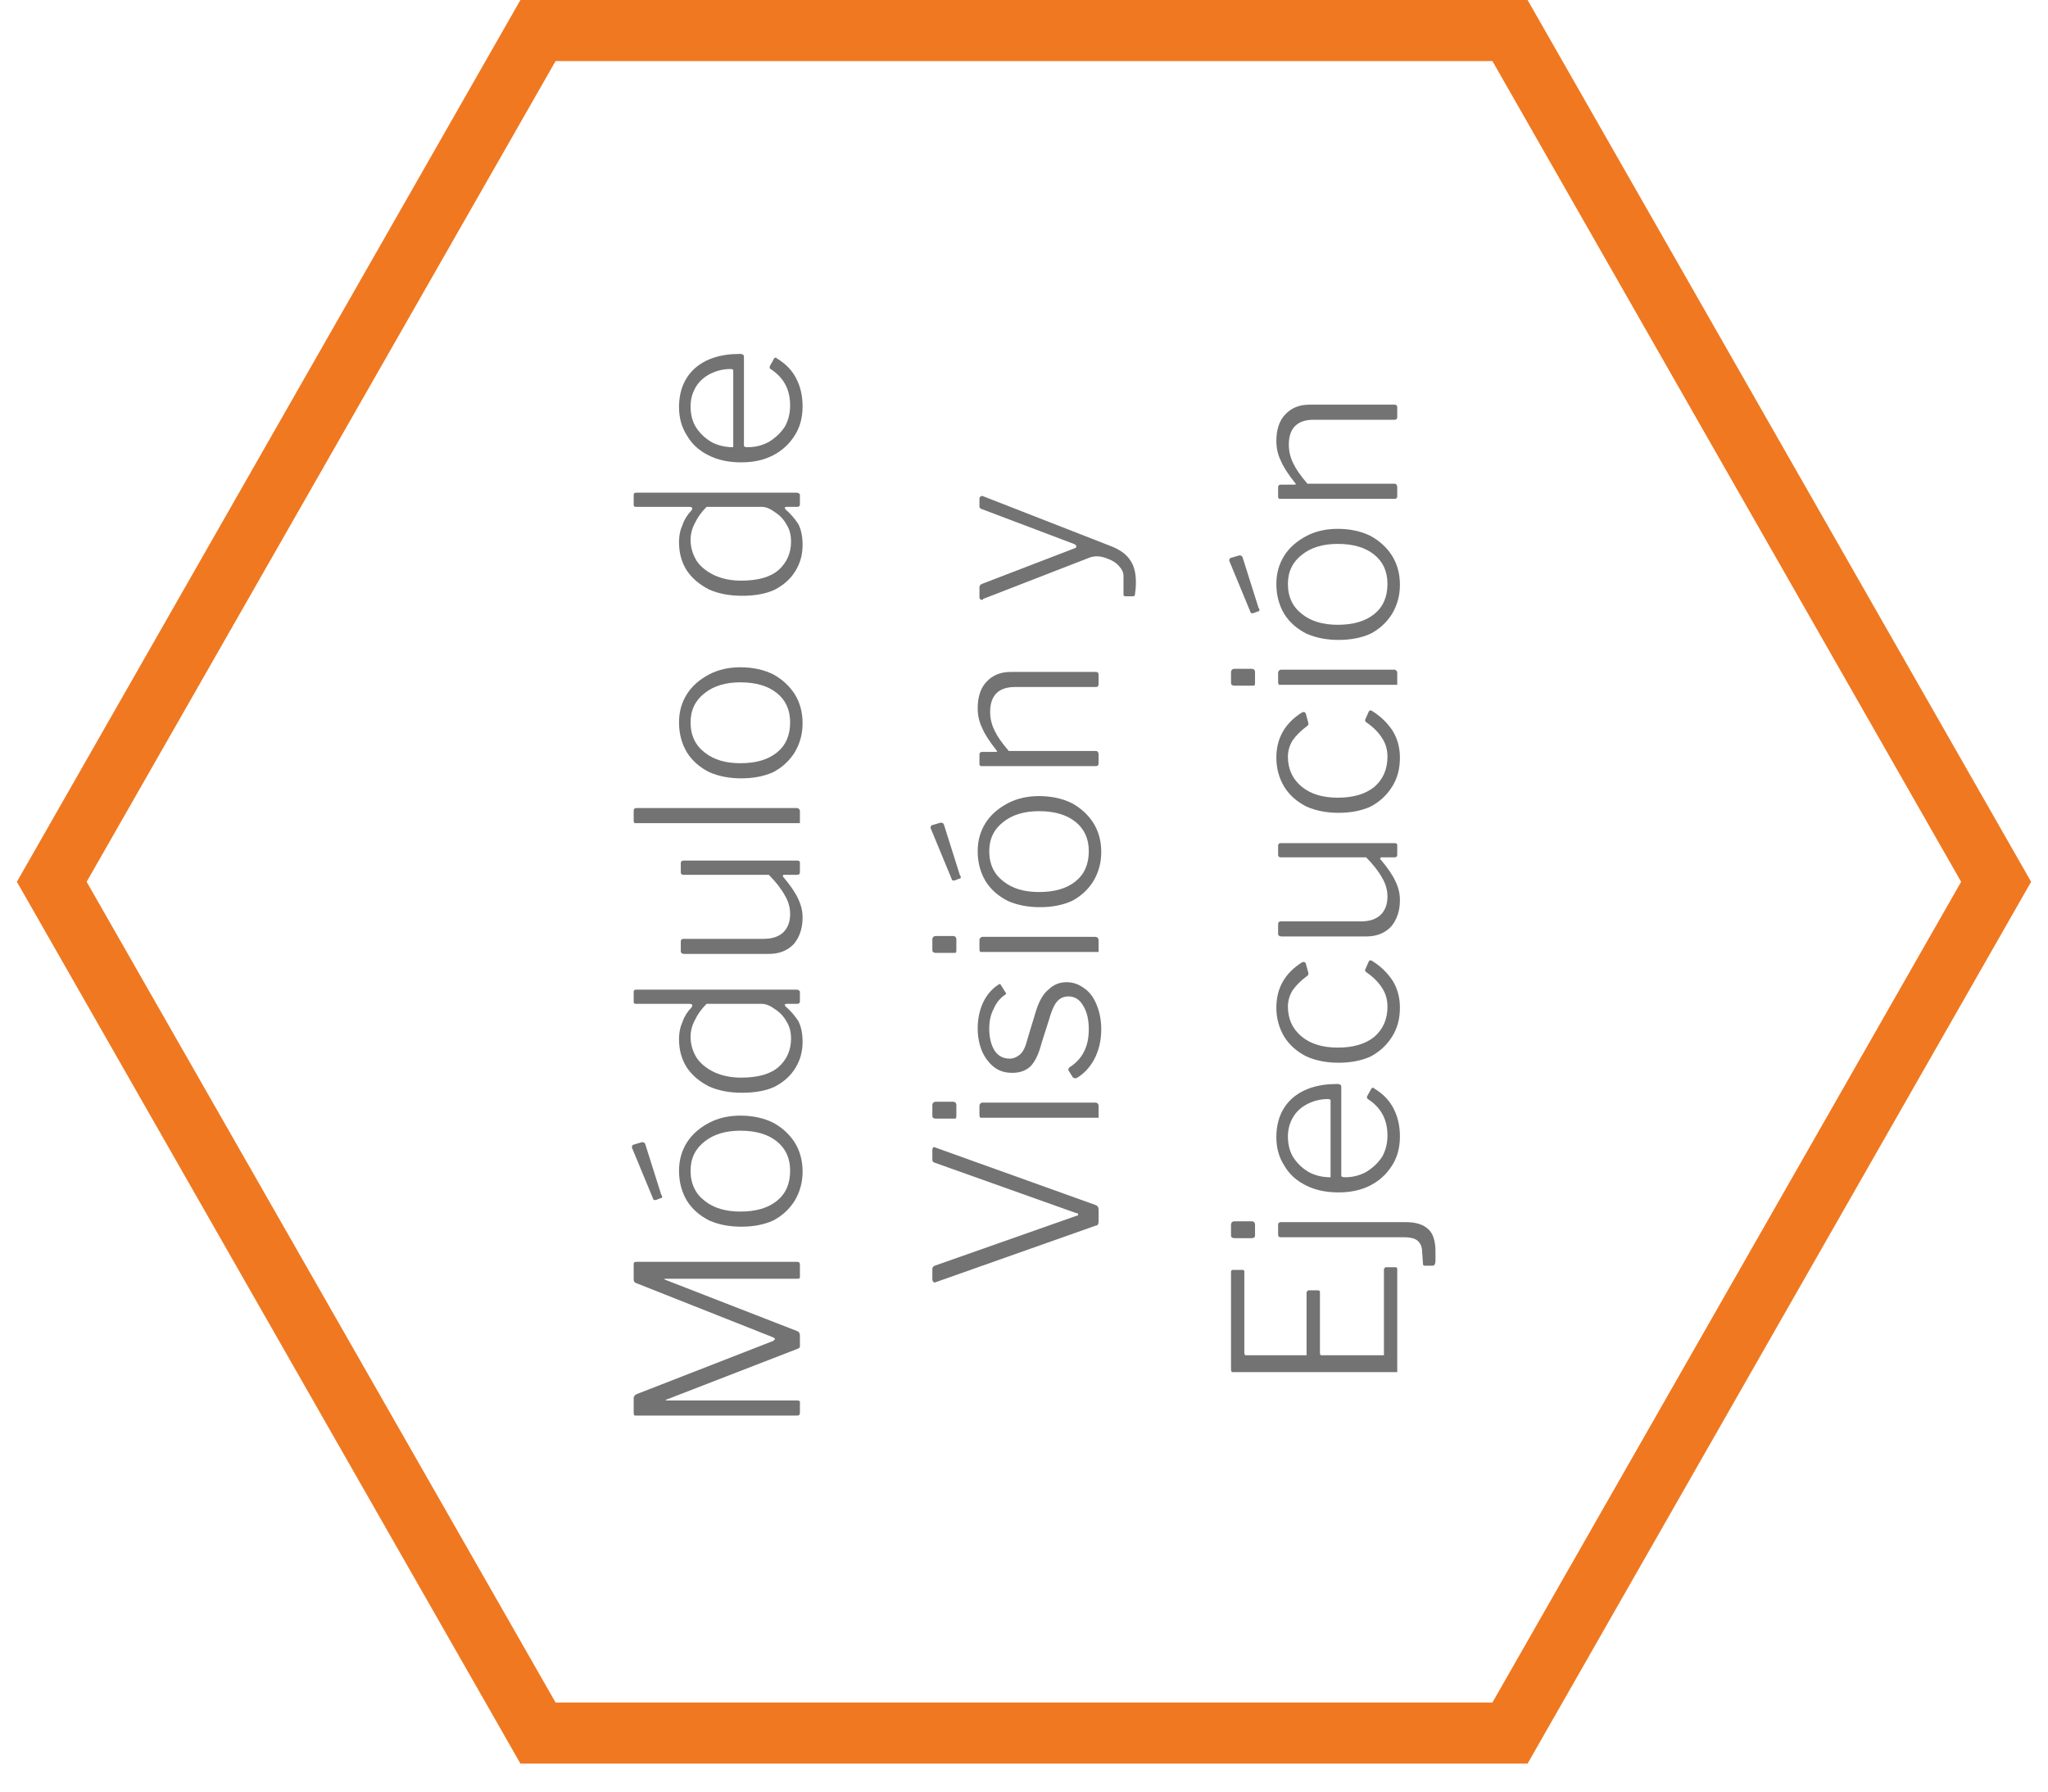
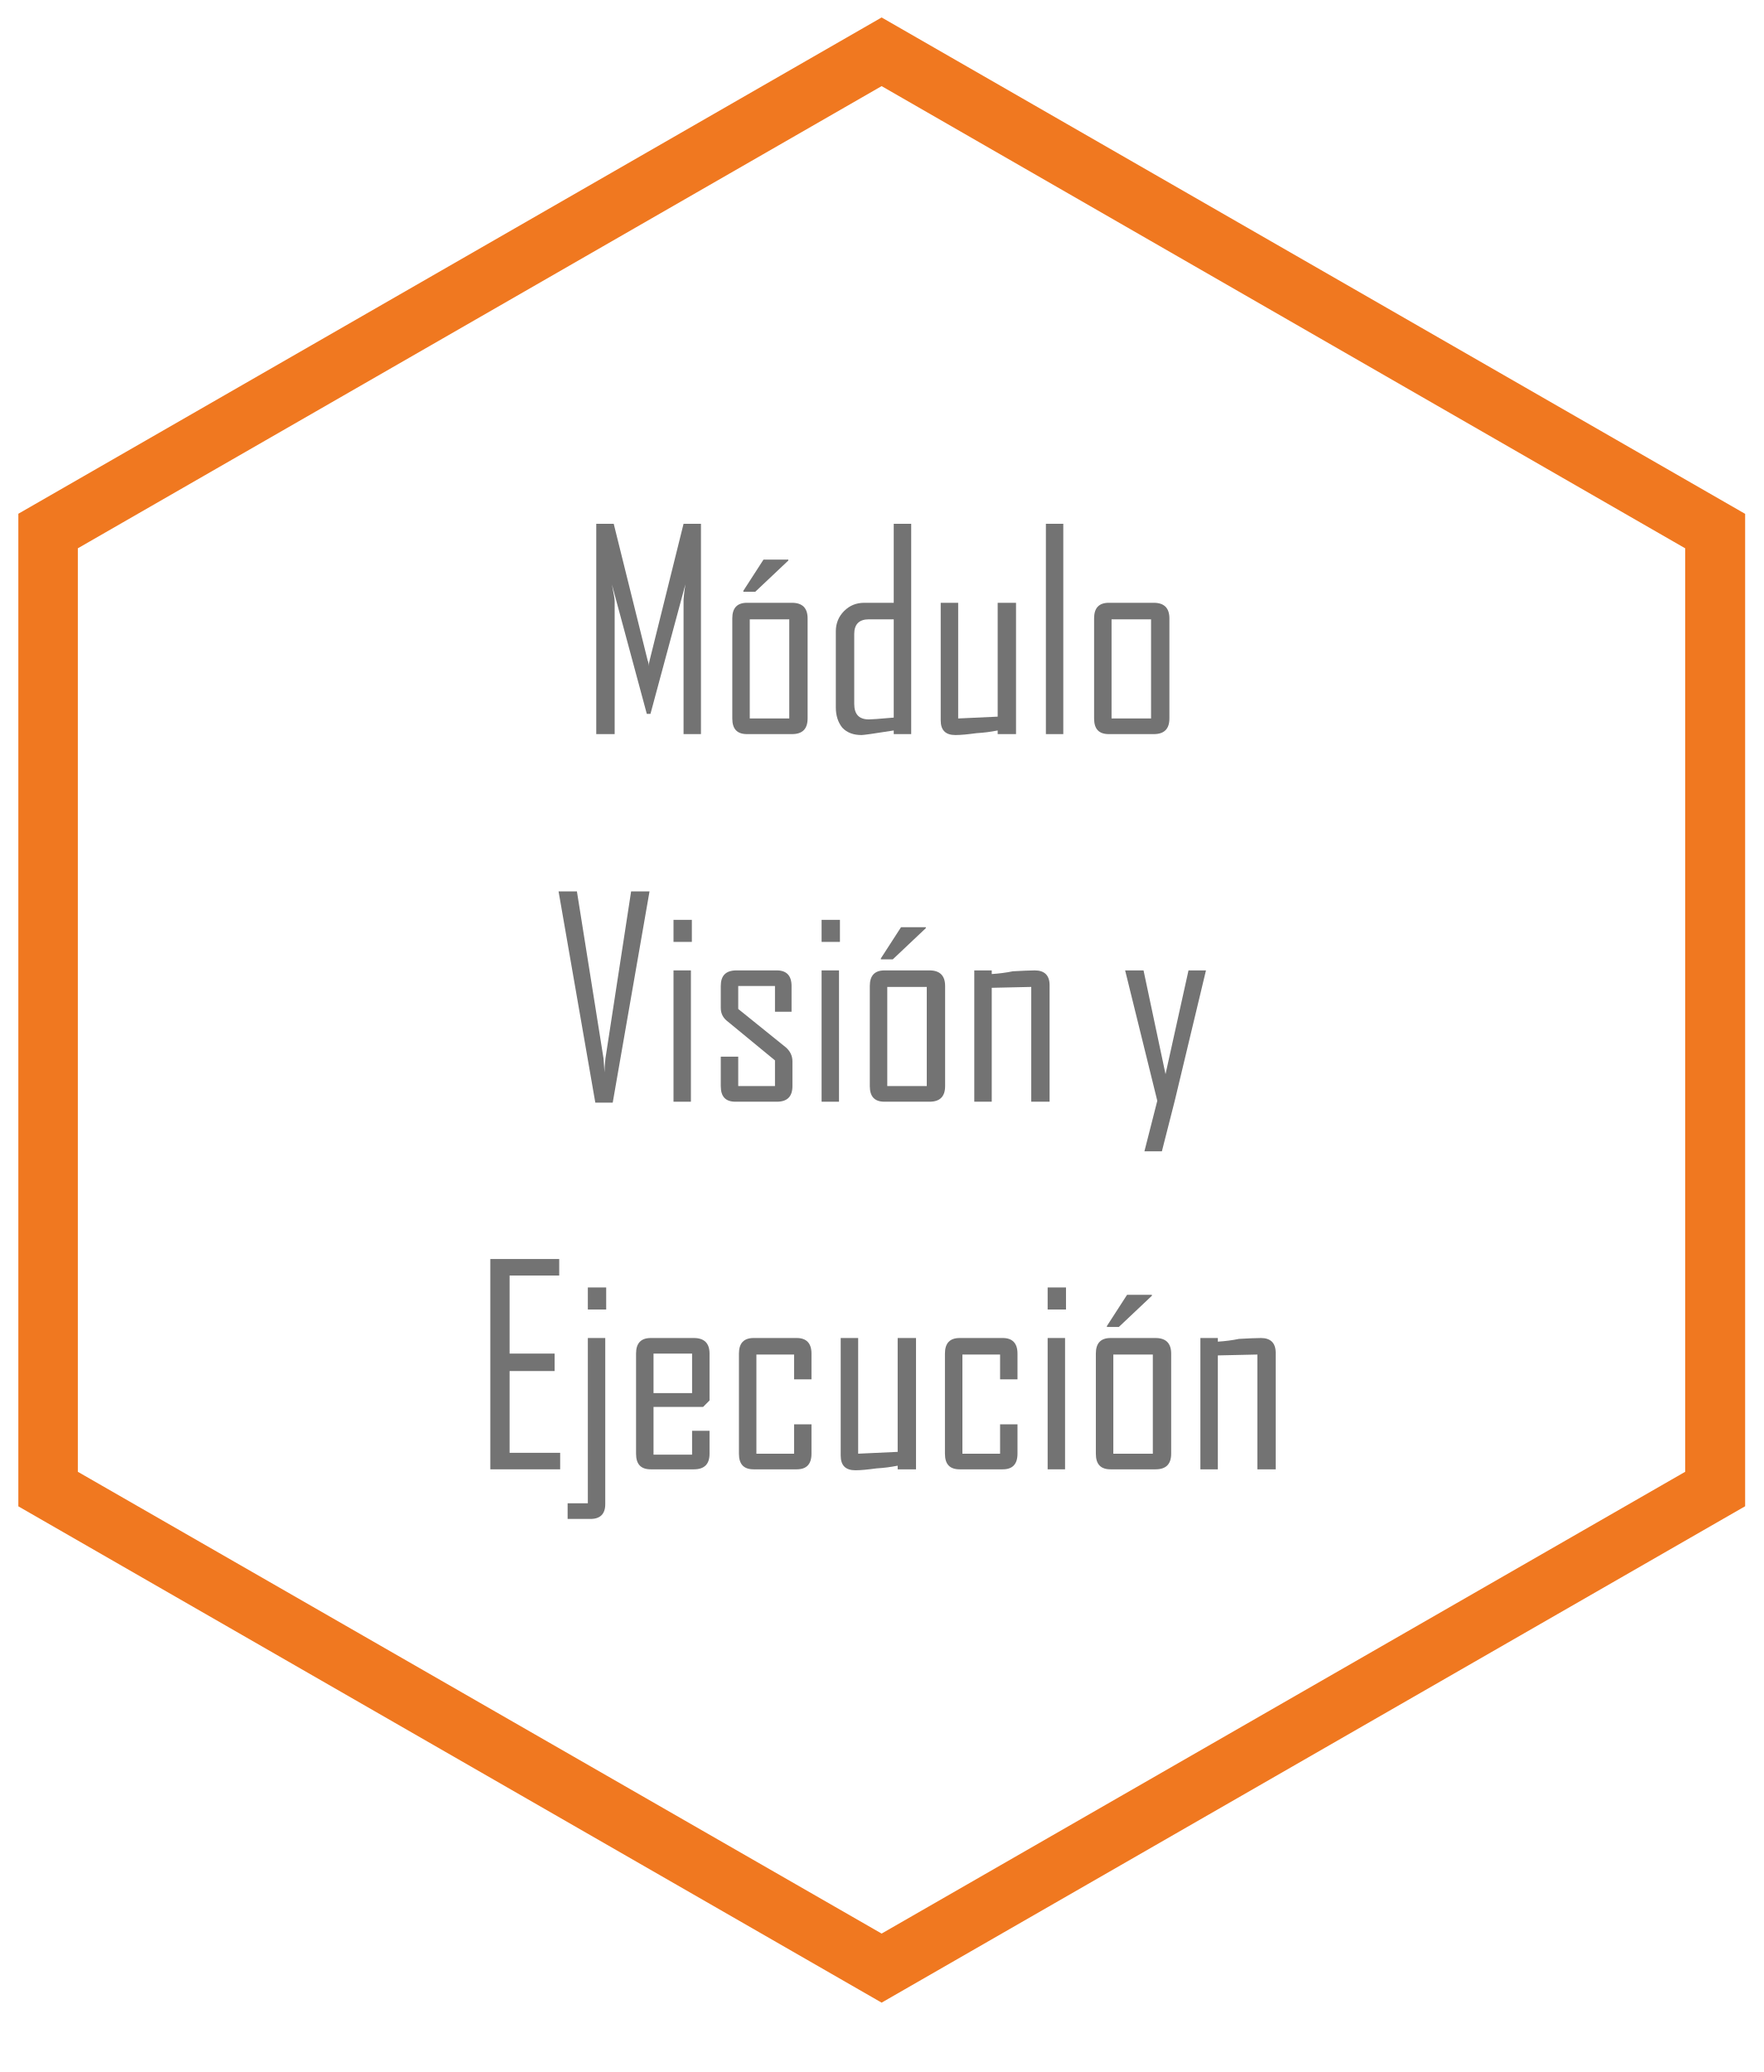
- <svg xmlns="http://www.w3.org/2000/svg" xmlns:xlink="http://www.w3.org/1999/xlink" width="36" zoomAndPan="magnify" viewBox="0 0 36 31.5" height="31.5" preserveAspectRatio="xMidYMid meet" version="1.0">
+ <svg xmlns="http://www.w3.org/2000/svg" xmlns:xlink="http://www.w3.org/1999/xlink" width="30" zoomAndPan="magnify" viewBox="0 0 30 35.25" height="35.25" preserveAspectRatio="xMidYMid meet" version="1.0">
  <defs>
    <g>
      <g id="glyph-0-0" />
      <g id="glyph-0-1">
-         <path d="M 0 -0.453 C 0 -0.422 -0.016 -0.406 -0.047 -0.406 L -2.875 -0.406 C -2.895 -0.406 -2.906 -0.406 -2.906 -0.406 C -2.914 -0.414 -2.922 -0.43 -2.922 -0.453 L -2.922 -0.719 C -2.922 -0.738 -2.914 -0.75 -2.906 -0.75 C -2.906 -0.758 -2.895 -0.77 -2.875 -0.781 L -0.469 -1.719 C -0.445 -1.738 -0.438 -1.75 -0.438 -1.75 C -0.438 -1.758 -0.445 -1.77 -0.469 -1.781 L -2.875 -2.734 C -2.906 -2.742 -2.922 -2.766 -2.922 -2.797 L -2.922 -3.078 C -2.922 -3.098 -2.906 -3.109 -2.875 -3.109 L -0.047 -3.109 C -0.016 -3.109 0 -3.094 0 -3.062 L 0 -2.859 C 0 -2.848 0 -2.836 0 -2.828 C -0.008 -2.816 -0.023 -2.812 -0.047 -2.812 L -2.375 -2.812 C -2.383 -2.812 -2.383 -2.805 -2.375 -2.797 L -0.047 -1.891 C -0.016 -1.879 0 -1.852 0 -1.812 L 0 -1.656 C 0 -1.633 0 -1.617 0 -1.609 C -0.008 -1.598 -0.023 -1.586 -0.047 -1.578 L -2.344 -0.688 C -2.352 -0.688 -2.359 -0.68 -2.359 -0.672 C -2.359 -0.672 -2.352 -0.672 -2.344 -0.672 L -0.047 -0.672 C -0.023 -0.672 -0.008 -0.664 0 -0.656 C 0 -0.656 0 -0.645 0 -0.625 Z M 0 -0.453 " />
+         <path d="M 2.062 0 L 1.766 0 L 1.766 -2.266 C 1.766 -2.297 1.773 -2.391 1.797 -2.547 L 1.203 -0.344 L 1.141 -0.344 L 0.547 -2.547 C 0.578 -2.391 0.594 -2.297 0.594 -2.266 L 0.594 0 L 0.281 0 L 0.281 -3.578 L 0.578 -3.578 L 1.156 -1.25 C 1.164 -1.238 1.172 -1.207 1.172 -1.156 C 1.172 -1.176 1.176 -1.207 1.188 -1.25 L 1.766 -3.578 L 2.062 -3.578 Z M 2.062 0 " />
      </g>
      <g id="glyph-0-2">
-         <path d="M 0.047 -1.172 C 0.047 -0.984 0 -0.812 -0.094 -0.656 C -0.188 -0.508 -0.312 -0.395 -0.469 -0.312 C -0.633 -0.238 -0.82 -0.203 -1.031 -0.203 C -1.238 -0.203 -1.426 -0.238 -1.594 -0.312 C -1.758 -0.395 -1.891 -0.508 -1.984 -0.656 C -2.078 -0.812 -2.125 -0.988 -2.125 -1.188 C -2.125 -1.375 -2.078 -1.539 -1.984 -1.688 C -1.891 -1.832 -1.758 -1.945 -1.594 -2.031 C -1.438 -2.113 -1.254 -2.156 -1.047 -2.156 C -0.828 -2.156 -0.633 -2.113 -0.469 -2.031 C -0.312 -1.945 -0.188 -1.832 -0.094 -1.688 C 0 -1.539 0.047 -1.367 0.047 -1.172 Z M -0.172 -1.188 C -0.172 -1.406 -0.25 -1.578 -0.406 -1.703 C -0.562 -1.828 -0.773 -1.891 -1.047 -1.891 C -1.305 -1.891 -1.516 -1.828 -1.672 -1.703 C -1.836 -1.578 -1.922 -1.406 -1.922 -1.188 C -1.922 -0.957 -1.836 -0.781 -1.672 -0.656 C -1.516 -0.531 -1.305 -0.469 -1.047 -0.469 C -0.773 -0.469 -0.562 -0.531 -0.406 -0.656 C -0.25 -0.781 -0.172 -0.957 -0.172 -1.188 Z M -2.781 -1.688 C -2.781 -1.688 -2.773 -1.688 -2.766 -1.688 C -2.742 -1.688 -2.727 -1.676 -2.719 -1.656 L -2.438 -0.766 C -2.426 -0.754 -2.422 -0.742 -2.422 -0.734 C -2.422 -0.711 -2.43 -0.703 -2.453 -0.703 L -2.531 -0.672 L -2.547 -0.672 C -2.566 -0.672 -2.578 -0.676 -2.578 -0.688 L -2.953 -1.594 L -2.953 -1.609 C -2.953 -1.617 -2.945 -1.629 -2.938 -1.641 Z M -2.781 -1.688 " />
+         <path d="M 1.531 -0.266 C 1.531 -0.086 1.441 0 1.266 0 L 0.5 0 C 0.332 0 0.25 -0.086 0.25 -0.266 L 0.25 -1.969 C 0.25 -2.145 0.332 -2.234 0.5 -2.234 L 1.266 -2.234 C 1.441 -2.234 1.531 -2.145 1.531 -1.969 Z M 1.219 -0.266 L 1.219 -1.953 L 0.547 -1.953 L 0.547 -0.266 Z M 1.203 -2.953 L 0.641 -2.422 L 0.438 -2.422 L 0.438 -2.438 L 0.781 -2.969 L 1.203 -2.969 Z M 1.203 -2.953 " />
      </g>
      <g id="glyph-0-3">
-         <path d="M 0 -1.812 C 0 -1.781 -0.016 -1.766 -0.047 -1.766 L -0.234 -1.766 C -0.254 -1.766 -0.266 -1.758 -0.266 -1.75 C -0.266 -1.738 -0.258 -1.727 -0.25 -1.719 C -0.164 -1.645 -0.094 -1.562 -0.031 -1.469 C 0.02 -1.375 0.047 -1.25 0.047 -1.094 C 0.047 -0.926 0.004 -0.773 -0.078 -0.641 C -0.16 -0.504 -0.281 -0.395 -0.438 -0.312 C -0.594 -0.238 -0.785 -0.203 -1.016 -0.203 C -1.234 -0.203 -1.426 -0.238 -1.594 -0.312 C -1.758 -0.395 -1.891 -0.504 -1.984 -0.641 C -2.078 -0.785 -2.125 -0.953 -2.125 -1.141 C -2.125 -1.266 -2.102 -1.367 -2.062 -1.453 C -2.031 -1.547 -1.977 -1.629 -1.906 -1.703 C -1.895 -1.723 -1.891 -1.734 -1.891 -1.734 C -1.891 -1.754 -1.906 -1.766 -1.938 -1.766 L -2.875 -1.766 C -2.906 -1.766 -2.922 -1.773 -2.922 -1.797 L -2.922 -1.984 C -2.922 -2.004 -2.906 -2.016 -2.875 -2.016 L -0.062 -2.016 C -0.039 -2.016 -0.023 -2.008 -0.016 -2 C -0.004 -2 0 -1.988 0 -1.969 Z M -1.641 -1.766 C -1.734 -1.672 -1.801 -1.578 -1.844 -1.484 C -1.895 -1.391 -1.922 -1.289 -1.922 -1.188 C -1.922 -1.051 -1.883 -0.926 -1.812 -0.812 C -1.738 -0.707 -1.633 -0.625 -1.5 -0.562 C -1.363 -0.5 -1.207 -0.469 -1.031 -0.469 C -0.738 -0.469 -0.52 -0.531 -0.375 -0.656 C -0.227 -0.789 -0.156 -0.957 -0.156 -1.156 C -0.156 -1.27 -0.18 -1.367 -0.234 -1.453 C -0.285 -1.547 -0.352 -1.617 -0.438 -1.672 C -0.52 -1.734 -0.598 -1.766 -0.672 -1.766 Z M -1.641 -1.766 " />
+         <path d="M 1.516 0 L 1.219 0 L 1.219 -0.062 C 0.883 -0.008 0.703 0.016 0.672 0.016 C 0.535 0.016 0.426 -0.023 0.344 -0.109 C 0.27 -0.203 0.234 -0.316 0.234 -0.453 L 0.234 -1.75 C 0.234 -1.883 0.281 -2 0.375 -2.094 C 0.469 -2.188 0.582 -2.234 0.719 -2.234 L 1.219 -2.234 L 1.219 -3.578 L 1.516 -3.578 Z M 1.219 -0.281 L 1.219 -1.953 L 0.797 -1.953 C 0.629 -1.953 0.547 -1.867 0.547 -1.703 L 0.547 -0.516 C 0.547 -0.336 0.629 -0.25 0.797 -0.25 C 0.828 -0.25 0.969 -0.258 1.219 -0.281 Z M 1.219 -0.281 " />
      </g>
      <g id="glyph-0-4">
-         <path d="M -0.172 -1 C -0.172 -1.113 -0.203 -1.223 -0.266 -1.328 C -0.328 -1.441 -0.422 -1.562 -0.547 -1.688 L -2.047 -1.688 C -2.078 -1.688 -2.094 -1.703 -2.094 -1.734 L -2.094 -1.891 C -2.094 -1.922 -2.078 -1.938 -2.047 -1.938 L -0.047 -1.938 C -0.016 -1.938 0 -1.926 0 -1.906 L 0 -1.734 C 0 -1.703 -0.016 -1.688 -0.047 -1.688 L -0.281 -1.688 C -0.289 -1.688 -0.297 -1.68 -0.297 -1.672 C -0.305 -1.672 -0.305 -1.664 -0.297 -1.656 C -0.172 -1.508 -0.082 -1.379 -0.031 -1.266 C 0.02 -1.16 0.047 -1.051 0.047 -0.938 C 0.047 -0.75 -0.004 -0.594 -0.109 -0.469 C -0.223 -0.352 -0.367 -0.297 -0.547 -0.297 L -2.031 -0.297 C -2.07 -0.297 -2.094 -0.312 -2.094 -0.344 L -2.094 -0.516 C -2.094 -0.547 -2.078 -0.562 -2.047 -0.562 L -0.641 -0.562 C -0.492 -0.562 -0.379 -0.598 -0.297 -0.672 C -0.211 -0.754 -0.172 -0.863 -0.172 -1 Z M -0.172 -1 " />
+         <path d="M 1.531 0 L 1.219 0 L 1.219 -0.062 C 1.102 -0.039 0.984 -0.023 0.859 -0.016 C 0.711 0.004 0.594 0.016 0.5 0.016 C 0.332 0.016 0.25 -0.066 0.25 -0.234 L 0.25 -2.234 L 0.547 -2.234 L 0.547 -0.266 L 1.219 -0.297 L 1.219 -2.234 L 1.531 -2.234 Z M 1.531 0 " />
      </g>
      <g id="glyph-0-5">
-         <path d="M -0.062 -0.594 C -0.039 -0.594 -0.023 -0.586 -0.016 -0.578 C -0.004 -0.566 0 -0.551 0 -0.531 L 0 -0.375 C 0 -0.352 0 -0.336 0 -0.328 C -0.008 -0.328 -0.023 -0.328 -0.047 -0.328 L -2.875 -0.328 C -2.895 -0.328 -2.906 -0.328 -2.906 -0.328 C -2.914 -0.336 -2.922 -0.352 -2.922 -0.375 L -2.922 -0.547 C -2.922 -0.578 -2.906 -0.594 -2.875 -0.594 Z M -0.062 -0.594 " />
+         <path d="M 0.562 0 L 0.266 0 L 0.266 -3.578 L 0.562 -3.578 Z M 0.562 0 " />
      </g>
      <g id="glyph-0-6">
-         <path d="M 0.047 -1.172 C 0.047 -0.984 0 -0.812 -0.094 -0.656 C -0.188 -0.508 -0.312 -0.395 -0.469 -0.312 C -0.633 -0.238 -0.82 -0.203 -1.031 -0.203 C -1.238 -0.203 -1.426 -0.238 -1.594 -0.312 C -1.758 -0.395 -1.891 -0.508 -1.984 -0.656 C -2.078 -0.812 -2.125 -0.988 -2.125 -1.188 C -2.125 -1.375 -2.078 -1.539 -1.984 -1.688 C -1.891 -1.832 -1.758 -1.945 -1.594 -2.031 C -1.438 -2.113 -1.254 -2.156 -1.047 -2.156 C -0.828 -2.156 -0.633 -2.113 -0.469 -2.031 C -0.312 -1.945 -0.188 -1.832 -0.094 -1.688 C 0 -1.539 0.047 -1.367 0.047 -1.172 Z M -0.172 -1.188 C -0.172 -1.406 -0.25 -1.578 -0.406 -1.703 C -0.562 -1.828 -0.773 -1.891 -1.047 -1.891 C -1.305 -1.891 -1.516 -1.828 -1.672 -1.703 C -1.836 -1.578 -1.922 -1.406 -1.922 -1.188 C -1.922 -0.957 -1.836 -0.781 -1.672 -0.656 C -1.516 -0.531 -1.305 -0.469 -1.047 -0.469 C -0.773 -0.469 -0.562 -0.531 -0.406 -0.656 C -0.25 -0.781 -0.172 -0.957 -0.172 -1.188 Z M -0.172 -1.188 " />
+         <path d="M 1.531 -0.266 C 1.531 -0.086 1.441 0 1.266 0 L 0.5 0 C 0.332 0 0.25 -0.086 0.25 -0.266 L 0.25 -1.969 C 0.25 -2.145 0.332 -2.234 0.5 -2.234 L 1.266 -2.234 C 1.441 -2.234 1.531 -2.145 1.531 -1.969 Z M 1.219 -0.266 L 1.219 -1.953 L 0.547 -1.953 L 0.547 -0.266 Z M 1.219 -0.266 " />
      </g>
-       <g id="glyph-0-7" />
+       <g id="glyph-0-7">
+         <path d="M 1.688 -3.578 L 1.062 0.016 L 0.766 0.016 L 0.141 -3.578 L 0.453 -3.578 L 0.906 -0.734 C 0.906 -0.734 0.91 -0.656 0.922 -0.5 C 0.922 -0.551 0.926 -0.629 0.938 -0.734 L 1.375 -3.578 Z M 1.688 -3.578 " />
+       </g>
      <g id="glyph-0-8">
-         <path d="M -0.922 -0.469 C -0.785 -0.469 -0.66 -0.5 -0.547 -0.562 C -0.43 -0.633 -0.336 -0.723 -0.266 -0.828 C -0.203 -0.941 -0.172 -1.066 -0.172 -1.203 C -0.172 -1.484 -0.285 -1.695 -0.516 -1.844 C -0.523 -1.852 -0.531 -1.859 -0.531 -1.859 C -0.531 -1.867 -0.531 -1.879 -0.531 -1.891 L -0.453 -2.031 C -0.441 -2.039 -0.43 -2.047 -0.422 -2.047 C -0.422 -2.047 -0.414 -2.039 -0.406 -2.031 C -0.25 -1.938 -0.133 -1.816 -0.062 -1.672 C 0.008 -1.535 0.047 -1.375 0.047 -1.188 C 0.047 -0.988 0 -0.816 -0.094 -0.672 C -0.188 -0.523 -0.312 -0.41 -0.469 -0.328 C -0.633 -0.242 -0.82 -0.203 -1.031 -0.203 C -1.25 -0.203 -1.441 -0.242 -1.609 -0.328 C -1.773 -0.41 -1.898 -0.523 -1.984 -0.672 C -2.078 -0.816 -2.125 -0.984 -2.125 -1.172 C -2.125 -1.461 -2.031 -1.691 -1.844 -1.859 C -1.656 -2.023 -1.395 -2.109 -1.062 -2.109 L -1.047 -2.109 C -1.023 -2.109 -1.008 -2.102 -1 -2.094 C -0.988 -2.094 -0.984 -2.078 -0.984 -2.047 L -0.984 -0.5 C -0.984 -0.477 -0.961 -0.469 -0.922 -0.469 Z M -1.172 -1.781 C -1.172 -1.801 -1.172 -1.816 -1.172 -1.828 C -1.18 -1.836 -1.195 -1.844 -1.219 -1.844 C -1.344 -1.844 -1.457 -1.816 -1.562 -1.766 C -1.676 -1.711 -1.766 -1.633 -1.828 -1.531 C -1.891 -1.426 -1.922 -1.312 -1.922 -1.188 C -1.922 -1.031 -1.883 -0.898 -1.812 -0.797 C -1.738 -0.691 -1.645 -0.609 -1.531 -0.547 C -1.414 -0.492 -1.297 -0.469 -1.172 -0.469 Z M -1.172 -1.781 " />
+         <path d="M 0.578 -2.719 L 0.266 -2.719 L 0.266 -3.094 L 0.578 -3.094 Z M 0.562 0 L 0.266 0 L 0.266 -2.234 L 0.562 -2.234 Z M 0.562 0 " />
      </g>
      <g id="glyph-0-9">
-         <path d="M -2.922 -2.531 C -2.922 -2.539 -2.914 -2.551 -2.906 -2.562 C -2.895 -2.57 -2.883 -2.57 -2.875 -2.562 L -0.047 -1.547 C -0.016 -1.535 0 -1.508 0 -1.469 L 0 -1.266 C 0 -1.211 -0.016 -1.188 -0.047 -1.188 L -2.875 -0.188 C -2.875 -0.188 -2.879 -0.188 -2.891 -0.188 C -2.898 -0.188 -2.906 -0.191 -2.906 -0.203 C -2.914 -0.211 -2.922 -0.223 -2.922 -0.234 L -2.922 -0.422 C -2.922 -0.453 -2.906 -0.473 -2.875 -0.484 L -0.391 -1.359 C -0.367 -1.359 -0.359 -1.367 -0.359 -1.391 C -0.359 -1.398 -0.367 -1.406 -0.391 -1.406 L -2.891 -2.297 C -2.91 -2.305 -2.922 -2.32 -2.922 -2.344 Z M -2.922 -2.531 " />
+         <path d="M 1.453 -0.266 C 1.453 -0.086 1.363 0 1.188 0 L 0.484 0 C 0.316 0 0.234 -0.086 0.234 -0.266 L 0.234 -0.766 L 0.531 -0.766 L 0.531 -0.266 L 1.156 -0.266 L 1.156 -0.703 L 0.359 -1.359 C 0.273 -1.422 0.234 -1.5 0.234 -1.594 L 0.234 -1.969 C 0.234 -2.145 0.32 -2.234 0.5 -2.234 L 1.188 -2.234 C 1.352 -2.234 1.438 -2.145 1.438 -1.969 L 1.438 -1.531 L 1.156 -1.531 L 1.156 -1.969 L 0.531 -1.969 L 0.531 -1.578 L 1.344 -0.922 C 1.414 -0.859 1.453 -0.781 1.453 -0.688 Z M 1.453 -0.266 " />
      </g>
      <g id="glyph-0-10">
-         <path d="M -2.562 -0.609 C -2.539 -0.609 -2.523 -0.602 -2.516 -0.594 C -2.504 -0.582 -2.5 -0.566 -2.5 -0.547 L -2.5 -0.359 C -2.5 -0.336 -2.504 -0.32 -2.516 -0.312 C -2.523 -0.312 -2.539 -0.312 -2.562 -0.312 L -2.859 -0.312 C -2.898 -0.312 -2.922 -0.328 -2.922 -0.359 L -2.922 -0.547 C -2.922 -0.586 -2.898 -0.609 -2.859 -0.609 Z M -0.062 -0.594 C -0.039 -0.594 -0.023 -0.586 -0.016 -0.578 C -0.004 -0.566 0 -0.551 0 -0.531 L 0 -0.375 C 0 -0.352 0 -0.336 0 -0.328 C -0.008 -0.328 -0.023 -0.328 -0.047 -0.328 L -2.047 -0.328 C -2.055 -0.328 -2.066 -0.328 -2.078 -0.328 C -2.086 -0.336 -2.094 -0.352 -2.094 -0.375 L -2.094 -0.547 C -2.094 -0.555 -2.086 -0.566 -2.078 -0.578 C -2.066 -0.586 -2.055 -0.594 -2.047 -0.594 Z M -0.062 -0.594 " />
+         <path d="M 1.531 0 L 1.219 0 L 1.219 -1.953 L 0.547 -1.938 L 0.547 0 L 0.25 0 L 0.25 -2.234 L 0.547 -2.234 L 0.547 -2.172 C 0.672 -2.18 0.789 -2.195 0.906 -2.219 C 1.062 -2.227 1.188 -2.234 1.281 -2.234 C 1.445 -2.234 1.531 -2.148 1.531 -1.984 Z M 1.531 0 " />
      </g>
-       <g id="glyph-0-11">
-         <path d="M -1.641 -1.578 C -1.734 -1.516 -1.801 -1.43 -1.844 -1.328 C -1.895 -1.234 -1.922 -1.117 -1.922 -0.984 C -1.922 -0.828 -1.891 -0.695 -1.828 -0.594 C -1.766 -0.5 -1.676 -0.453 -1.562 -0.453 C -1.5 -0.453 -1.438 -0.477 -1.375 -0.531 C -1.32 -0.582 -1.281 -0.672 -1.25 -0.797 L -1.094 -1.312 C -1.039 -1.477 -0.969 -1.598 -0.875 -1.672 C -0.789 -1.754 -0.688 -1.797 -0.562 -1.797 C -0.445 -1.797 -0.344 -1.758 -0.25 -1.688 C -0.156 -1.625 -0.082 -1.523 -0.031 -1.391 C 0.02 -1.266 0.047 -1.125 0.047 -0.969 C 0.047 -0.77 0.004 -0.594 -0.078 -0.438 C -0.16 -0.289 -0.266 -0.18 -0.391 -0.109 C -0.398 -0.109 -0.41 -0.109 -0.422 -0.109 C -0.43 -0.109 -0.441 -0.113 -0.453 -0.125 L -0.531 -0.25 C -0.531 -0.258 -0.531 -0.266 -0.531 -0.266 C -0.531 -0.273 -0.523 -0.285 -0.516 -0.297 C -0.285 -0.441 -0.172 -0.664 -0.172 -0.969 C -0.172 -1.133 -0.203 -1.27 -0.266 -1.375 C -0.328 -1.488 -0.414 -1.547 -0.531 -1.547 C -0.613 -1.547 -0.68 -1.516 -0.734 -1.453 C -0.785 -1.391 -0.832 -1.281 -0.875 -1.125 L -1 -0.734 C -1.051 -0.535 -1.117 -0.395 -1.203 -0.312 C -1.285 -0.238 -1.391 -0.203 -1.516 -0.203 C -1.641 -0.203 -1.742 -0.234 -1.828 -0.297 C -1.922 -0.367 -1.992 -0.461 -2.047 -0.578 C -2.098 -0.703 -2.125 -0.836 -2.125 -0.984 C -2.125 -1.148 -2.094 -1.301 -2.031 -1.438 C -1.969 -1.57 -1.879 -1.676 -1.766 -1.75 C -1.742 -1.77 -1.727 -1.77 -1.719 -1.75 L -1.641 -1.625 C -1.629 -1.613 -1.625 -1.602 -1.625 -1.594 C -1.633 -1.582 -1.641 -1.578 -1.641 -1.578 Z M -1.641 -1.578 " />
-       </g>
+       <g id="glyph-0-11" />
      <g id="glyph-0-12">
-         <path d="M 0 -0.375 C 0 -0.344 -0.016 -0.328 -0.047 -0.328 L -2.047 -0.328 C -2.078 -0.328 -2.094 -0.336 -2.094 -0.359 L -2.094 -0.531 C -2.094 -0.562 -2.078 -0.578 -2.047 -0.578 L -1.812 -0.578 C -1.781 -0.578 -1.773 -0.586 -1.797 -0.609 C -1.922 -0.766 -2.004 -0.895 -2.047 -1 C -2.098 -1.102 -2.125 -1.219 -2.125 -1.344 C -2.125 -1.551 -2.07 -1.707 -1.969 -1.812 C -1.863 -1.926 -1.723 -1.984 -1.547 -1.984 L -0.047 -1.984 C -0.016 -1.984 0 -1.969 0 -1.938 L 0 -1.766 C 0 -1.734 -0.016 -1.719 -0.047 -1.719 L -1.469 -1.719 C -1.758 -1.719 -1.906 -1.57 -1.906 -1.281 C -1.906 -1.164 -1.879 -1.055 -1.828 -0.953 C -1.785 -0.859 -1.703 -0.738 -1.578 -0.594 L -0.047 -0.594 C -0.016 -0.594 0 -0.57 0 -0.531 Z M 0 -0.375 " />
+         <path d="M 1.5 -2.234 L 0.969 -0.016 L 0.75 0.844 L 0.453 0.844 L 0.672 -0.016 L 0.125 -2.234 L 0.438 -2.234 L 0.812 -0.469 L 1.203 -2.234 Z M 1.5 -2.234 " />
      </g>
      <g id="glyph-0-13">
-         <path d="M 0.656 -0.422 C 0.656 -0.328 0.648 -0.258 0.641 -0.219 C 0.641 -0.188 0.629 -0.172 0.609 -0.172 L 0.484 -0.172 C 0.461 -0.172 0.445 -0.176 0.438 -0.188 C 0.438 -0.207 0.438 -0.238 0.438 -0.281 L 0.438 -0.531 C 0.438 -0.594 0.41 -0.648 0.359 -0.703 C 0.316 -0.754 0.254 -0.797 0.172 -0.828 C 0.098 -0.859 0.031 -0.875 -0.031 -0.875 C -0.07 -0.875 -0.109 -0.867 -0.141 -0.859 L -2.031 -0.125 C -2.031 -0.113 -2.035 -0.109 -2.047 -0.109 C -2.078 -0.109 -2.094 -0.125 -2.094 -0.156 L -2.094 -0.328 C -2.094 -0.359 -2.078 -0.379 -2.047 -0.391 L -0.422 -1.016 C -0.398 -1.023 -0.391 -1.035 -0.391 -1.047 C -0.391 -1.066 -0.406 -1.082 -0.438 -1.094 L -2.047 -1.703 C -2.078 -1.711 -2.094 -1.727 -2.094 -1.75 L -2.094 -1.891 C -2.094 -1.91 -2.086 -1.922 -2.078 -1.922 C -2.066 -1.93 -2.055 -1.938 -2.047 -1.938 L 0.234 -1.047 C 0.391 -0.984 0.5 -0.898 0.562 -0.797 C 0.625 -0.703 0.656 -0.578 0.656 -0.422 Z M 0.656 -0.422 " />
+         <path d="M 1.469 0 L 0.281 0 L 0.281 -3.578 L 1.453 -3.578 L 1.453 -3.297 L 0.609 -3.297 L 0.609 -1.969 L 1.375 -1.969 L 1.375 -1.672 L 0.609 -1.672 L 0.609 -0.281 L 1.469 -0.281 Z M 1.469 0 " />
      </g>
      <g id="glyph-0-14">
-         <path d="M -2.875 -0.406 C -2.895 -0.406 -2.906 -0.406 -2.906 -0.406 C -2.914 -0.414 -2.922 -0.43 -2.922 -0.453 L -2.922 -2.172 C -2.922 -2.191 -2.91 -2.203 -2.891 -2.203 L -2.719 -2.203 C -2.707 -2.203 -2.695 -2.195 -2.688 -2.188 C -2.688 -2.188 -2.688 -2.176 -2.688 -2.156 L -2.688 -0.75 C -2.688 -0.727 -2.68 -0.711 -2.672 -0.703 C -2.672 -0.703 -2.66 -0.703 -2.641 -0.703 L -1.625 -0.703 C -1.613 -0.703 -1.602 -0.703 -1.594 -0.703 C -1.594 -0.711 -1.594 -0.727 -1.594 -0.75 L -1.594 -1.812 C -1.594 -1.82 -1.586 -1.828 -1.578 -1.828 C -1.578 -1.836 -1.57 -1.844 -1.562 -1.844 L -1.391 -1.844 C -1.379 -1.844 -1.367 -1.836 -1.359 -1.828 C -1.359 -1.828 -1.359 -1.82 -1.359 -1.812 L -1.359 -0.75 C -1.359 -0.727 -1.352 -0.711 -1.344 -0.703 C -1.344 -0.703 -1.332 -0.703 -1.312 -0.703 L -0.281 -0.703 C -0.258 -0.703 -0.242 -0.703 -0.234 -0.703 C -0.234 -0.711 -0.234 -0.727 -0.234 -0.75 L -0.234 -2.219 C -0.234 -2.227 -0.227 -2.234 -0.219 -2.234 C -0.219 -2.242 -0.211 -2.25 -0.203 -2.25 L -0.031 -2.25 C -0.008 -2.25 0 -2.238 0 -2.219 L 0 -0.453 C 0 -0.43 0 -0.414 0 -0.406 C -0.008 -0.406 -0.023 -0.406 -0.047 -0.406 Z M -2.875 -0.406 " />
+         <path d="M 0.578 -2.719 L 0.266 -2.719 L 0.266 -3.094 L 0.578 -3.094 Z M 0.562 0.594 C 0.562 0.758 0.477 0.844 0.312 0.844 L -0.078 0.844 L -0.078 0.578 L 0.266 0.578 L 0.266 -2.234 L 0.562 -2.234 Z M 0.562 0.594 " />
      </g>
      <g id="glyph-0-15">
-         <path d="M -2.562 -0.609 C -2.539 -0.609 -2.523 -0.602 -2.516 -0.594 C -2.504 -0.582 -2.5 -0.566 -2.5 -0.547 L -2.5 -0.359 C -2.5 -0.328 -2.52 -0.312 -2.562 -0.312 L -2.859 -0.312 C -2.898 -0.312 -2.922 -0.328 -2.922 -0.359 L -2.922 -0.547 C -2.922 -0.586 -2.898 -0.609 -2.859 -0.609 Z M 0.156 -0.594 C 0.332 -0.594 0.461 -0.551 0.547 -0.469 C 0.629 -0.395 0.672 -0.266 0.672 -0.078 C 0.672 -0.016 0.672 0.035 0.672 0.078 C 0.672 0.117 0.664 0.145 0.656 0.156 C 0.645 0.164 0.633 0.172 0.625 0.172 L 0.484 0.172 C 0.461 0.172 0.453 0.16 0.453 0.141 L 0.438 -0.062 C 0.438 -0.156 0.41 -0.223 0.359 -0.266 C 0.316 -0.305 0.238 -0.328 0.125 -0.328 L -2.047 -0.328 C -2.078 -0.328 -2.094 -0.344 -2.094 -0.375 L -2.094 -0.547 C -2.094 -0.578 -2.078 -0.594 -2.047 -0.594 Z M 0.156 -0.594 " />
+         <path d="M 1.5 -0.266 C 1.5 -0.086 1.41 0 1.234 0 L 0.5 0 C 0.332 0 0.25 -0.086 0.25 -0.266 L 0.25 -1.969 C 0.25 -2.145 0.332 -2.234 0.5 -2.234 L 1.234 -2.234 C 1.41 -2.234 1.5 -2.145 1.5 -1.969 L 1.5 -1.172 L 1.391 -1.062 L 0.547 -1.062 L 0.547 -0.25 L 1.203 -0.25 L 1.203 -0.656 L 1.5 -0.656 Z M 1.203 -1.297 L 1.203 -1.969 L 0.547 -1.969 L 0.547 -1.297 Z M 1.203 -1.297 " />
      </g>
      <g id="glyph-0-16">
-         <path d="M -2.125 -1.172 C -2.125 -1.516 -1.973 -1.781 -1.672 -1.969 C -1.648 -1.977 -1.633 -1.977 -1.625 -1.969 C -1.625 -1.969 -1.617 -1.961 -1.609 -1.953 L -1.562 -1.781 C -1.562 -1.781 -1.562 -1.773 -1.562 -1.766 C -1.562 -1.754 -1.566 -1.742 -1.578 -1.734 C -1.703 -1.641 -1.789 -1.551 -1.844 -1.469 C -1.895 -1.383 -1.922 -1.289 -1.922 -1.188 C -1.922 -0.969 -1.836 -0.789 -1.672 -0.656 C -1.516 -0.531 -1.305 -0.469 -1.047 -0.469 C -0.773 -0.469 -0.562 -0.531 -0.406 -0.656 C -0.25 -0.789 -0.172 -0.969 -0.172 -1.188 C -0.172 -1.312 -0.203 -1.422 -0.266 -1.516 C -0.328 -1.617 -0.422 -1.711 -0.547 -1.797 C -0.566 -1.816 -0.57 -1.832 -0.562 -1.844 L -0.5 -1.984 C -0.488 -2.004 -0.473 -2.008 -0.453 -2 C -0.297 -1.906 -0.172 -1.785 -0.078 -1.641 C 0.004 -1.504 0.047 -1.348 0.047 -1.172 C 0.047 -0.973 0 -0.801 -0.094 -0.656 C -0.188 -0.508 -0.312 -0.395 -0.469 -0.312 C -0.633 -0.238 -0.82 -0.203 -1.031 -0.203 C -1.238 -0.203 -1.426 -0.238 -1.594 -0.312 C -1.758 -0.395 -1.891 -0.508 -1.984 -0.656 C -2.078 -0.812 -2.125 -0.984 -2.125 -1.172 Z M -2.125 -1.172 " />
+         <path d="M 1.484 -0.266 C 1.484 -0.086 1.398 0 1.234 0 L 0.5 0 C 0.332 0 0.25 -0.086 0.25 -0.266 L 0.25 -1.969 C 0.25 -2.145 0.332 -2.234 0.5 -2.234 L 1.234 -2.234 C 1.398 -2.234 1.484 -2.145 1.484 -1.969 L 1.484 -1.531 L 1.188 -1.531 L 1.188 -1.953 L 0.547 -1.953 L 0.547 -0.266 L 1.188 -0.266 L 1.188 -0.766 L 1.484 -0.766 Z M 1.484 -0.266 " />
      </g>
    </g>
    <clipPath id="clip-0">
-       <path d="M 0.281 0 L 35.719 0 L 35.719 31.008 L 0.281 31.008 Z M 0.281 0 " clip-rule="nonzero" />
+       <path d="M 0.594 0.809 L 29.234 0.809 L 29.234 33.855 L 0.594 33.855 Z M 0.594 0.809 " clip-rule="nonzero" />
+     </clipPath>
+     <clipPath id="clip-1">
+       <path d="M 0.312 0.293 L 29.684 0.293 L 29.684 34.074 L 0.312 34.074 Z M 0.312 0.293 " clip-rule="nonzero" />
    </clipPath>
  </defs>
  <g clip-path="url(#clip-0)">
-     <path fill="rgb(94.119%, 47.06%, 12.549%)" d="M 26.234 1.074 L 34.473 15.504 L 26.234 29.934 L 9.766 29.934 L 1.523 15.504 L 9.766 1.074 L 26.234 1.074 M 26.852 0 L 9.148 0 L 0.297 15.504 L 9.148 31.008 L 26.852 31.008 L 35.703 15.504 Z M 26.852 0 " fill-opacity="1" fill-rule="nonzero" />
+     <path fill="rgb(100%, 100%, 100%)" d="M 0.594 9.074 L 14.914 0.812 L 29.234 9.074 L 29.234 25.59 L 14.914 33.852 L 0.594 25.59 Z M 0.594 9.074 " fill-opacity="1" fill-rule="nonzero" />
+   </g>
+   <g clip-path="url(#clip-1)">
+     <path fill="rgb(94.119%, 47.06%, 12.549%)" d="M 28.664 25.039 L 14.996 32.895 L 1.324 25.039 L 1.324 9.328 L 14.996 1.465 L 28.664 9.328 L 28.664 25.039 M 29.684 25.625 L 29.684 8.742 L 14.996 0.297 L 0.309 8.742 L 0.309 25.625 L 14.996 34.07 Z M 29.684 25.625 " fill-opacity="1" fill-rule="nonzero" />
  </g>
  <g fill="rgb(45.099%, 45.099%, 45.099%)" fill-opacity="1">
-     <use x="14.061" y="25.295" xlink:href="#glyph-0-1" xlink:type="simple" xlink:actuate="onLoad" xlink:show="embed" />
+     <use x="9.861" y="12.489" xlink:href="#glyph-0-1" xlink:type="simple" xlink:actuate="onLoad" xlink:show="embed" />
+     <use x="12.206" y="12.489" xlink:href="#glyph-0-2" xlink:type="simple" xlink:actuate="onLoad" xlink:show="embed" />
+     <use x="13.983" y="12.489" xlink:href="#glyph-0-3" xlink:type="simple" xlink:actuate="onLoad" xlink:show="embed" />
+     <use x="15.751" y="12.489" xlink:href="#glyph-0-4" xlink:type="simple" xlink:actuate="onLoad" xlink:show="embed" />
+     <use x="17.524" y="12.489" xlink:href="#glyph-0-5" xlink:type="simple" xlink:actuate="onLoad" xlink:show="embed" />
+     <use x="18.36" y="12.489" xlink:href="#glyph-0-6" xlink:type="simple" xlink:actuate="onLoad" xlink:show="embed" />
  </g>
  <g fill="rgb(45.099%, 45.099%, 45.099%)" fill-opacity="1">
-     <use x="14.061" y="21.771" xlink:href="#glyph-0-2" xlink:type="simple" xlink:actuate="onLoad" xlink:show="embed" />
+     <use x="9.36" y="18.743" xlink:href="#glyph-0-7" xlink:type="simple" xlink:actuate="onLoad" xlink:show="embed" />
+     <use x="11.19" y="18.743" xlink:href="#glyph-0-8" xlink:type="simple" xlink:actuate="onLoad" xlink:show="embed" />
+     <use x="12.026" y="18.743" xlink:href="#glyph-0-9" xlink:type="simple" xlink:actuate="onLoad" xlink:show="embed" />
+     <use x="13.709" y="18.743" xlink:href="#glyph-0-8" xlink:type="simple" xlink:actuate="onLoad" xlink:show="embed" />
+     <use x="14.545" y="18.743" xlink:href="#glyph-0-2" xlink:type="simple" xlink:actuate="onLoad" xlink:show="embed" />
+     <use x="16.322" y="18.743" xlink:href="#glyph-0-10" xlink:type="simple" xlink:actuate="onLoad" xlink:show="embed" />
+     <use x="18.095" y="18.743" xlink:href="#glyph-0-11" xlink:type="simple" xlink:actuate="onLoad" xlink:show="embed" />
+     <use x="19.013" y="18.743" xlink:href="#glyph-0-12" xlink:type="simple" xlink:actuate="onLoad" xlink:show="embed" />
  </g>
  <g fill="rgb(45.099%, 45.099%, 45.099%)" fill-opacity="1">
-     <use x="14.061" y="19.416" xlink:href="#glyph-0-3" xlink:type="simple" xlink:actuate="onLoad" xlink:show="embed" />
-   </g>
-   <g fill="rgb(45.099%, 45.099%, 45.099%)" fill-opacity="1">
-     <use x="14.061" y="17.069" xlink:href="#glyph-0-4" xlink:type="simple" xlink:actuate="onLoad" xlink:show="embed" />
-   </g>
-   <g fill="rgb(45.099%, 45.099%, 45.099%)" fill-opacity="1">
-     <use x="14.061" y="14.801" xlink:href="#glyph-0-5" xlink:type="simple" xlink:actuate="onLoad" xlink:show="embed" />
-   </g>
-   <g fill="rgb(45.099%, 45.099%, 45.099%)" fill-opacity="1">
-     <use x="14.061" y="13.888" xlink:href="#glyph-0-6" xlink:type="simple" xlink:actuate="onLoad" xlink:show="embed" />
-   </g>
-   <g fill="rgb(45.099%, 45.099%, 45.099%)" fill-opacity="1">
-     <use x="14.061" y="11.533" xlink:href="#glyph-0-7" xlink:type="simple" xlink:actuate="onLoad" xlink:show="embed" />
-   </g>
-   <g fill="rgb(45.099%, 45.099%, 45.099%)" fill-opacity="1">
-     <use x="14.061" y="10.678" xlink:href="#glyph-0-3" xlink:type="simple" xlink:actuate="onLoad" xlink:show="embed" />
-   </g>
-   <g fill="rgb(45.099%, 45.099%, 45.099%)" fill-opacity="1">
-     <use x="14.061" y="8.332" xlink:href="#glyph-0-8" xlink:type="simple" xlink:actuate="onLoad" xlink:show="embed" />
-   </g>
-   <g fill="rgb(45.099%, 45.099%, 45.099%)" fill-opacity="1">
-     <use x="19.311" y="22.736" xlink:href="#glyph-0-9" xlink:type="simple" xlink:actuate="onLoad" xlink:show="embed" />
-   </g>
-   <g fill="rgb(45.099%, 45.099%, 45.099%)" fill-opacity="1">
-     <use x="19.311" y="19.98" xlink:href="#glyph-0-10" xlink:type="simple" xlink:actuate="onLoad" xlink:show="embed" />
-   </g>
-   <g fill="rgb(45.099%, 45.099%, 45.099%)" fill-opacity="1">
-     <use x="19.311" y="19.066" xlink:href="#glyph-0-11" xlink:type="simple" xlink:actuate="onLoad" xlink:show="embed" />
-   </g>
-   <g fill="rgb(45.099%, 45.099%, 45.099%)" fill-opacity="1">
-     <use x="19.311" y="17.066" xlink:href="#glyph-0-10" xlink:type="simple" xlink:actuate="onLoad" xlink:show="embed" />
-   </g>
-   <g fill="rgb(45.099%, 45.099%, 45.099%)" fill-opacity="1">
-     <use x="19.311" y="16.153" xlink:href="#glyph-0-2" xlink:type="simple" xlink:actuate="onLoad" xlink:show="embed" />
-   </g>
-   <g fill="rgb(45.099%, 45.099%, 45.099%)" fill-opacity="1">
-     <use x="19.311" y="13.798" xlink:href="#glyph-0-12" xlink:type="simple" xlink:actuate="onLoad" xlink:show="embed" />
-   </g>
-   <g fill="rgb(45.099%, 45.099%, 45.099%)" fill-opacity="1">
-     <use x="19.311" y="11.51" xlink:href="#glyph-0-7" xlink:type="simple" xlink:actuate="onLoad" xlink:show="embed" />
-   </g>
-   <g fill="rgb(45.099%, 45.099%, 45.099%)" fill-opacity="1">
-     <use x="19.311" y="10.656" xlink:href="#glyph-0-13" xlink:type="simple" xlink:actuate="onLoad" xlink:show="embed" />
-   </g>
-   <g fill="rgb(45.099%, 45.099%, 45.099%)" fill-opacity="1">
-     <use x="24.561" y="24.531" xlink:href="#glyph-0-14" xlink:type="simple" xlink:actuate="onLoad" xlink:show="embed" />
-   </g>
-   <g fill="rgb(45.099%, 45.099%, 45.099%)" fill-opacity="1">
-     <use x="24.561" y="22.082" xlink:href="#glyph-0-15" xlink:type="simple" xlink:actuate="onLoad" xlink:show="embed" />
-   </g>
-   <g fill="rgb(45.099%, 45.099%, 45.099%)" fill-opacity="1">
-     <use x="24.561" y="21.168" xlink:href="#glyph-0-8" xlink:type="simple" xlink:actuate="onLoad" xlink:show="embed" />
-   </g>
-   <g fill="rgb(45.099%, 45.099%, 45.099%)" fill-opacity="1">
-     <use x="24.561" y="18.888" xlink:href="#glyph-0-16" xlink:type="simple" xlink:actuate="onLoad" xlink:show="embed" />
-   </g>
-   <g fill="rgb(45.099%, 45.099%, 45.099%)" fill-opacity="1">
-     <use x="24.561" y="16.762" xlink:href="#glyph-0-4" xlink:type="simple" xlink:actuate="onLoad" xlink:show="embed" />
-   </g>
-   <g fill="rgb(45.099%, 45.099%, 45.099%)" fill-opacity="1">
-     <use x="24.561" y="14.494" xlink:href="#glyph-0-16" xlink:type="simple" xlink:actuate="onLoad" xlink:show="embed" />
-   </g>
-   <g fill="rgb(45.099%, 45.099%, 45.099%)" fill-opacity="1">
-     <use x="24.561" y="12.368" xlink:href="#glyph-0-10" xlink:type="simple" xlink:actuate="onLoad" xlink:show="embed" />
-   </g>
-   <g fill="rgb(45.099%, 45.099%, 45.099%)" fill-opacity="1">
-     <use x="24.561" y="11.454" xlink:href="#glyph-0-2" xlink:type="simple" xlink:actuate="onLoad" xlink:show="embed" />
-   </g>
-   <g fill="rgb(45.099%, 45.099%, 45.099%)" fill-opacity="1">
-     <use x="24.561" y="9.099" xlink:href="#glyph-0-12" xlink:type="simple" xlink:actuate="onLoad" xlink:show="embed" />
+     <use x="8.059" y="24.997" xlink:href="#glyph-0-13" xlink:type="simple" xlink:actuate="onLoad" xlink:show="embed" />
+     <use x="9.733" y="24.997" xlink:href="#glyph-0-14" xlink:type="simple" xlink:actuate="onLoad" xlink:show="embed" />
+     <use x="10.569" y="24.997" xlink:href="#glyph-0-15" xlink:type="simple" xlink:actuate="onLoad" xlink:show="embed" />
+     <use x="12.319" y="24.997" xlink:href="#glyph-0-16" xlink:type="simple" xlink:actuate="onLoad" xlink:show="embed" />
+     <use x="14.05" y="24.997" xlink:href="#glyph-0-4" xlink:type="simple" xlink:actuate="onLoad" xlink:show="embed" />
+     <use x="15.823" y="24.997" xlink:href="#glyph-0-16" xlink:type="simple" xlink:actuate="onLoad" xlink:show="embed" />
+     <use x="17.554" y="24.997" xlink:href="#glyph-0-8" xlink:type="simple" xlink:actuate="onLoad" xlink:show="embed" />
+     <use x="18.39" y="24.997" xlink:href="#glyph-0-2" xlink:type="simple" xlink:actuate="onLoad" xlink:show="embed" />
+     <use x="20.168" y="24.997" xlink:href="#glyph-0-10" xlink:type="simple" xlink:actuate="onLoad" xlink:show="embed" />
  </g>
</svg>
